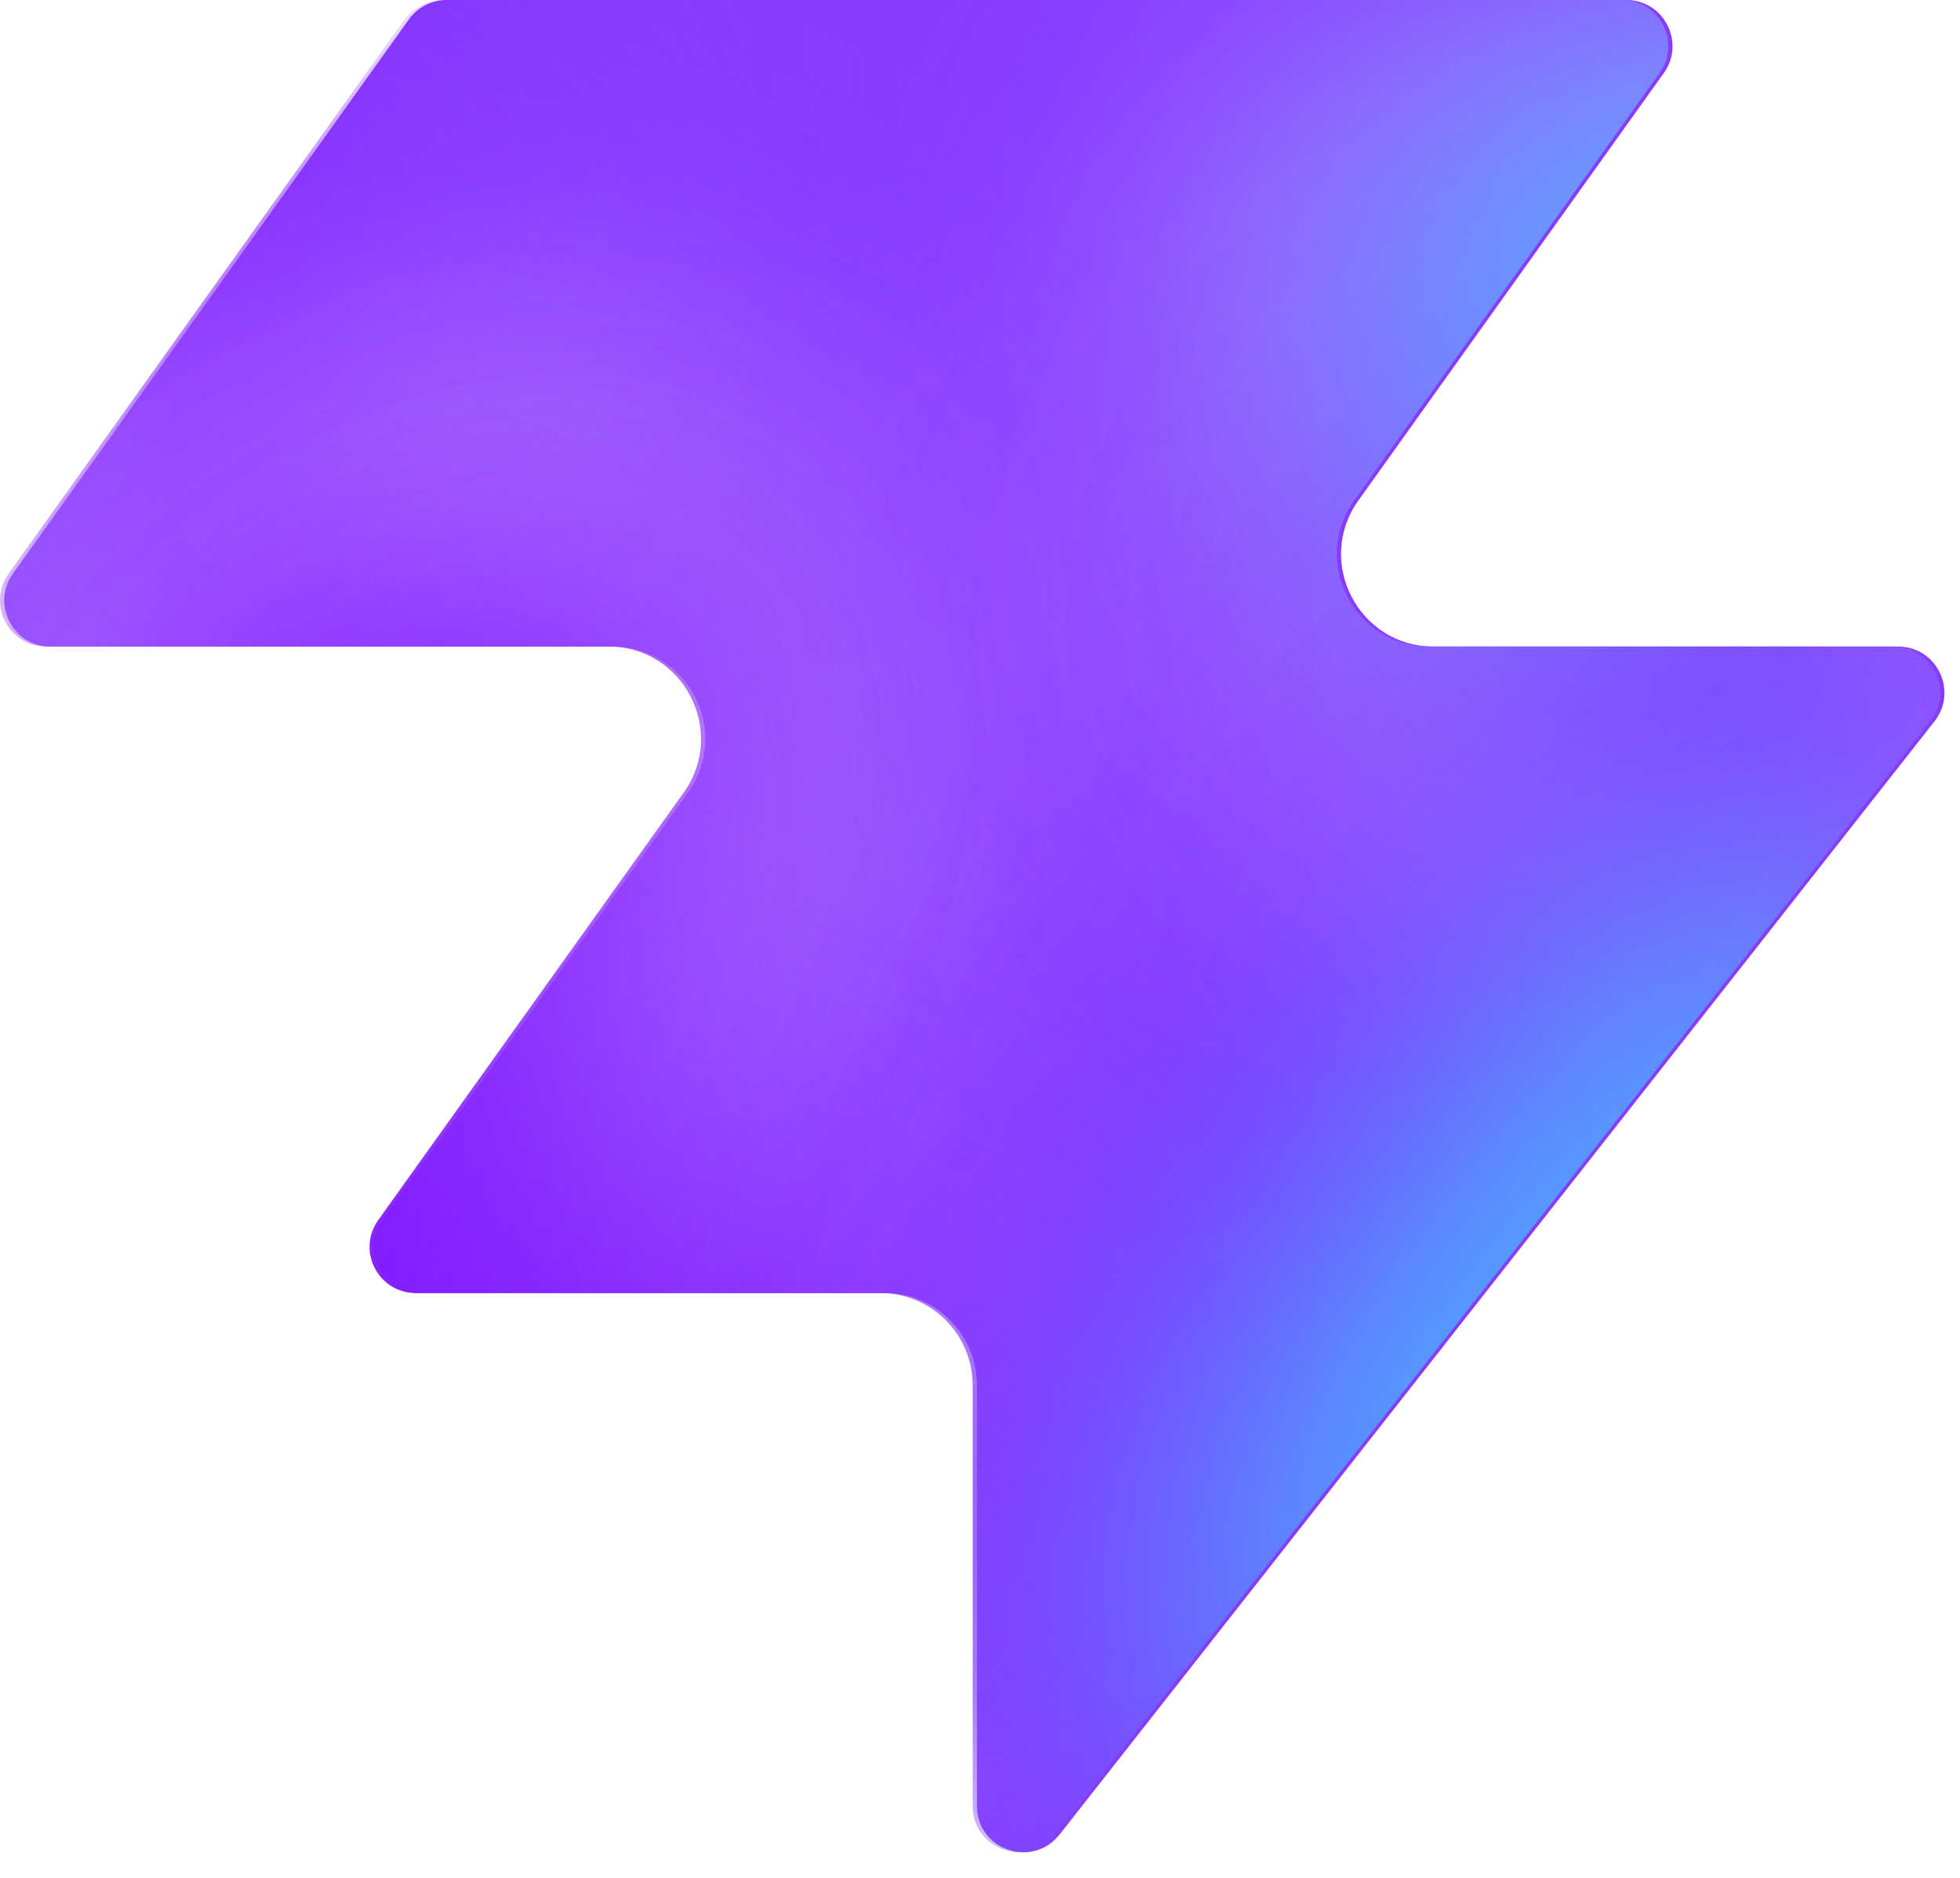
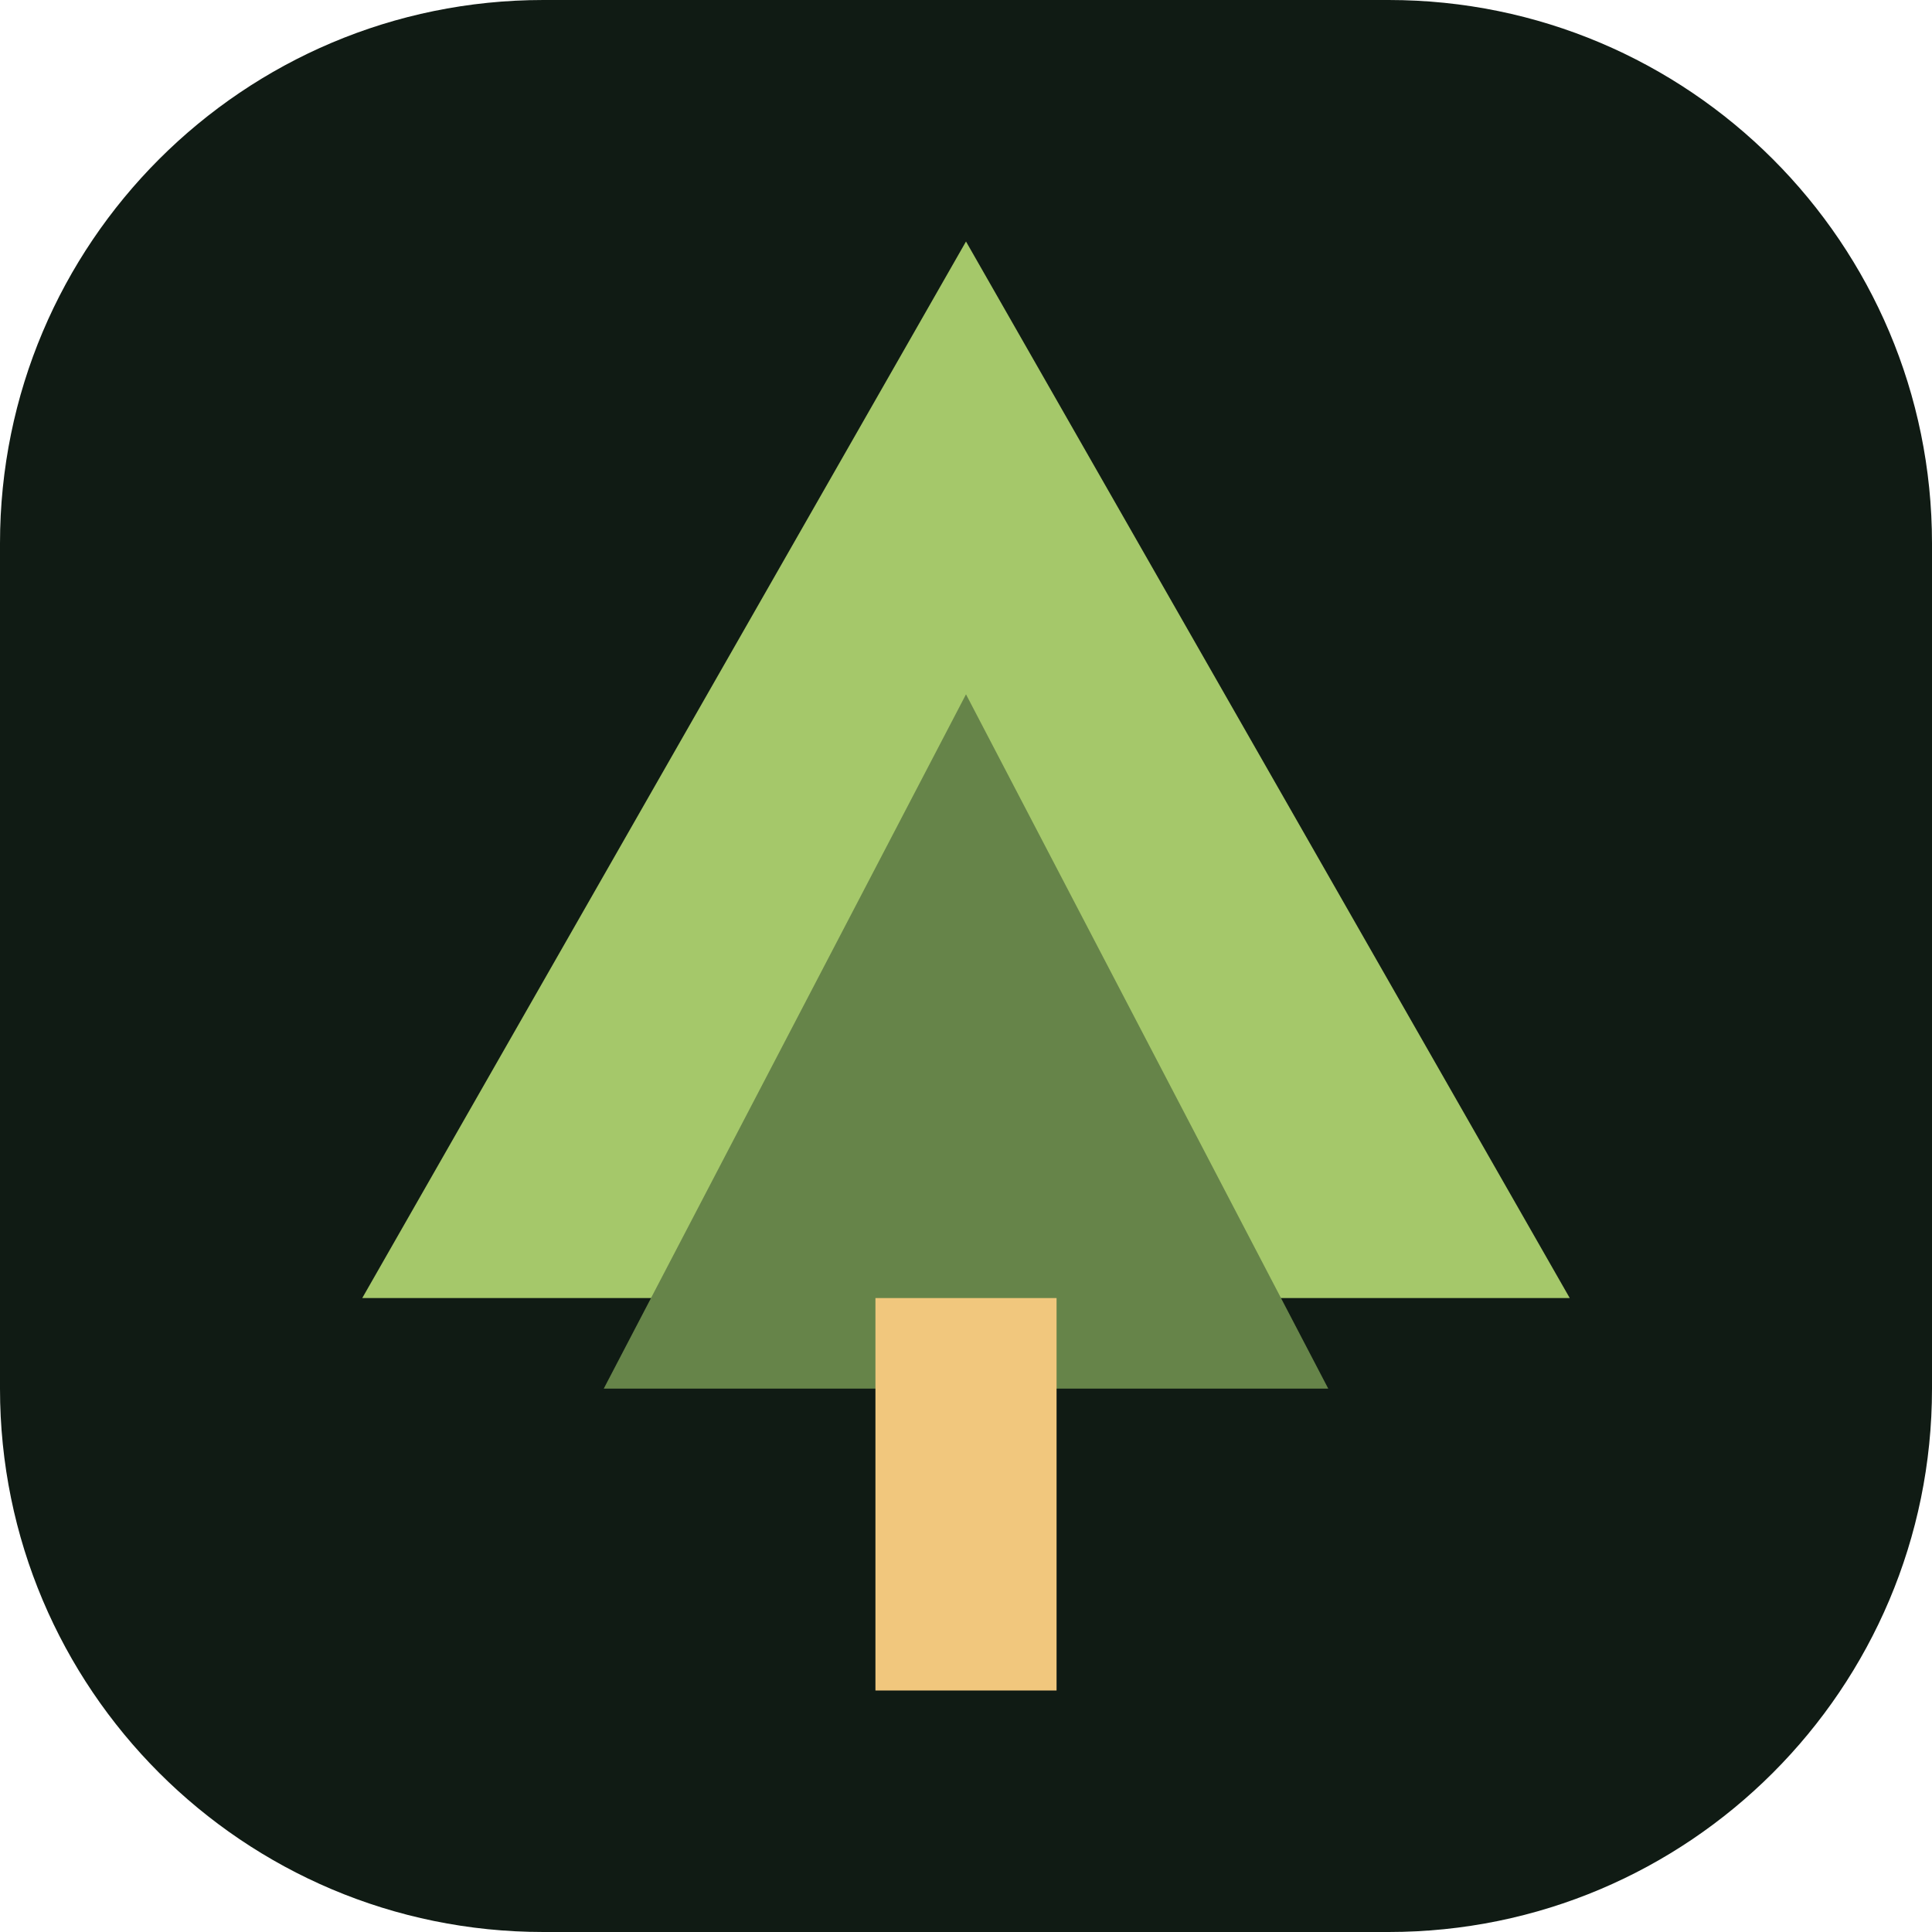
- <svg xmlns="http://www.w3.org/2000/svg" width="48" height="46" fill="none" viewBox="0 0 48 46">
-   <path fill="#863bff" d="M25.946 44.938c-.664.845-2.021.375-2.021-.698V33.937a2.26 2.26 0 0 0-2.262-2.262H10.287c-.92 0-1.456-1.04-.92-1.788l7.48-10.471c1.07-1.497 0-3.578-1.842-3.578H1.237c-.92 0-1.456-1.04-.92-1.788L10.013.474c.214-.297.556-.474.92-.474h28.894c.92 0 1.456 1.04.92 1.788l-7.48 10.471c-1.07 1.498 0 3.579 1.842 3.579h11.377c.943 0 1.473 1.088.89 1.83L25.947 44.94z" style="fill:#863bff;fill:color(display-p3 .525 .23 1);fill-opacity:1" />
-   <mask id="a" width="48" height="46" x="0" y="0" maskUnits="userSpaceOnUse" style="mask-type:alpha">
-     <path fill="#000" d="M25.842 44.938c-.664.844-2.021.375-2.021-.698V33.937a2.26 2.26 0 0 0-2.262-2.262H10.183c-.92 0-1.456-1.04-.92-1.788l7.48-10.471c1.07-1.498 0-3.579-1.842-3.579H1.133c-.92 0-1.456-1.04-.92-1.787L9.91.473c.214-.297.556-.474.92-.474h28.894c.92 0 1.456 1.04.92 1.788l-7.48 10.471c-1.07 1.498 0 3.578 1.842 3.578h11.377c.943 0 1.473 1.088.89 1.832L25.843 44.94z" style="fill:#000;fill-opacity:1" />
-   </mask>
-   <g mask="url(#a)">
-     <g filter="url(#b)">
-       <ellipse cx="5.508" cy="14.704" fill="#ede6ff" rx="5.508" ry="14.704" style="fill:#ede6ff;fill:color(display-p3 .927 .903 1);fill-opacity:1" transform="matrix(.00324 1 1 -.00324 -4.47 31.516)" />
-     </g>
-     <g filter="url(#c)">
-       <ellipse cx="10.399" cy="29.851" fill="#ede6ff" rx="10.399" ry="29.851" style="fill:#ede6ff;fill:color(display-p3 .927 .903 1);fill-opacity:1" transform="matrix(.00324 1 1 -.00324 -39.328 7.883)" />
-     </g>
-     <g filter="url(#d)">
-       <ellipse cx="5.508" cy="30.487" fill="#7e14ff" rx="5.508" ry="30.487" style="fill:#7e14ff;fill:color(display-p3 .492 .077 1);fill-opacity:1" transform="rotate(89.814 -25.913 -14.639)scale(1 -1)" />
-     </g>
-     <g filter="url(#e)">
-       <ellipse cx="5.508" cy="30.599" fill="#7e14ff" rx="5.508" ry="30.599" style="fill:#7e14ff;fill:color(display-p3 .492 .077 1);fill-opacity:1" transform="rotate(89.814 -32.644 -3.334)scale(1 -1)" />
-     </g>
-     <g filter="url(#f)">
-       <ellipse cx="5.508" cy="30.599" fill="#7e14ff" rx="5.508" ry="30.599" style="fill:#7e14ff;fill:color(display-p3 .492 .077 1);fill-opacity:1" transform="matrix(.00324 1 1 -.00324 -34.34 30.47)" />
-     </g>
-     <g filter="url(#g)">
-       <ellipse cx="14.072" cy="22.078" fill="#ede6ff" rx="14.072" ry="22.078" style="fill:#ede6ff;fill:color(display-p3 .927 .903 1);fill-opacity:1" transform="rotate(93.35 24.506 48.493)scale(-1 1)" />
-     </g>
-     <g filter="url(#h)">
-       <ellipse cx="3.47" cy="21.501" fill="#7e14ff" rx="3.47" ry="21.501" style="fill:#7e14ff;fill:color(display-p3 .492 .077 1);fill-opacity:1" transform="rotate(89.009 28.708 47.59)scale(-1 1)" />
-     </g>
-     <g filter="url(#i)">
-       <ellipse cx="3.47" cy="21.501" fill="#7e14ff" rx="3.47" ry="21.501" style="fill:#7e14ff;fill:color(display-p3 .492 .077 1);fill-opacity:1" transform="rotate(89.009 28.708 47.59)scale(-1 1)" />
-     </g>
-     <g filter="url(#j)">
-       <ellipse cx=".387" cy="8.972" fill="#7e14ff" rx="4.407" ry="29.108" style="fill:#7e14ff;fill:color(display-p3 .492 .077 1);fill-opacity:1" transform="rotate(39.51 .387 8.972)" />
-     </g>
-     <g filter="url(#k)">
-       <ellipse cx="47.523" cy="-6.092" fill="#7e14ff" rx="4.407" ry="29.108" style="fill:#7e14ff;fill:color(display-p3 .492 .077 1);fill-opacity:1" transform="rotate(37.892 47.523 -6.092)" />
-     </g>
-     <g filter="url(#l)">
-       <ellipse cx="41.412" cy="6.333" fill="#47bfff" rx="5.971" ry="9.665" style="fill:#47bfff;fill:color(display-p3 .28 .748 1);fill-opacity:1" transform="rotate(37.892 41.412 6.333)" />
-     </g>
-     <g filter="url(#m)">
-       <ellipse cx="-1.879" cy="38.332" fill="#7e14ff" rx="4.407" ry="29.108" style="fill:#7e14ff;fill:color(display-p3 .492 .077 1);fill-opacity:1" transform="rotate(37.892 -1.88 38.332)" />
-     </g>
-     <g filter="url(#n)">
-       <ellipse cx="-1.879" cy="38.332" fill="#7e14ff" rx="4.407" ry="29.108" style="fill:#7e14ff;fill:color(display-p3 .492 .077 1);fill-opacity:1" transform="rotate(37.892 -1.88 38.332)" />
-     </g>
-     <g filter="url(#o)">
-       <ellipse cx="35.651" cy="29.907" fill="#7e14ff" rx="4.407" ry="29.108" style="fill:#7e14ff;fill:color(display-p3 .492 .077 1);fill-opacity:1" transform="rotate(37.892 35.651 29.907)" />
-     </g>
-     <g filter="url(#p)">
-       <ellipse cx="38.418" cy="32.4" fill="#47bfff" rx="5.971" ry="15.297" style="fill:#47bfff;fill:color(display-p3 .28 .748 1);fill-opacity:1" transform="rotate(37.892 38.418 32.4)" />
-     </g>
-   </g>
-   <defs>
-     <filter id="b" width="60.045" height="41.654" x="-19.77" y="16.149" color-interpolation-filters="sRGB" filterUnits="userSpaceOnUse">
-       <feFlood flood-opacity="0" result="BackgroundImageFix" />
-       <feBlend in="SourceGraphic" in2="BackgroundImageFix" result="shape" />
-       <feGaussianBlur result="effect1_foregroundBlur_2002_17158" stdDeviation="7.659" />
-     </filter>
-     <filter id="c" width="90.34" height="51.437" x="-54.613" y="-7.533" color-interpolation-filters="sRGB" filterUnits="userSpaceOnUse">
-       <feFlood flood-opacity="0" result="BackgroundImageFix" />
-       <feBlend in="SourceGraphic" in2="BackgroundImageFix" result="shape" />
-       <feGaussianBlur result="effect1_foregroundBlur_2002_17158" stdDeviation="7.659" />
-     </filter>
-     <filter id="d" width="79.355" height="29.4" x="-49.64" y="2.03" color-interpolation-filters="sRGB" filterUnits="userSpaceOnUse">
-       <feFlood flood-opacity="0" result="BackgroundImageFix" />
-       <feBlend in="SourceGraphic" in2="BackgroundImageFix" result="shape" />
-       <feGaussianBlur result="effect1_foregroundBlur_2002_17158" stdDeviation="4.596" />
-     </filter>
-     <filter id="e" width="79.579" height="29.4" x="-45.045" y="20.029" color-interpolation-filters="sRGB" filterUnits="userSpaceOnUse">
-       <feFlood flood-opacity="0" result="BackgroundImageFix" />
-       <feBlend in="SourceGraphic" in2="BackgroundImageFix" result="shape" />
-       <feGaussianBlur result="effect1_foregroundBlur_2002_17158" stdDeviation="4.596" />
-     </filter>
-     <filter id="f" width="79.579" height="29.4" x="-43.513" y="21.178" color-interpolation-filters="sRGB" filterUnits="userSpaceOnUse">
-       <feFlood flood-opacity="0" result="BackgroundImageFix" />
-       <feBlend in="SourceGraphic" in2="BackgroundImageFix" result="shape" />
-       <feGaussianBlur result="effect1_foregroundBlur_2002_17158" stdDeviation="4.596" />
-     </filter>
-     <filter id="g" width="74.749" height="58.852" x="15.756" y="-17.901" color-interpolation-filters="sRGB" filterUnits="userSpaceOnUse">
-       <feFlood flood-opacity="0" result="BackgroundImageFix" />
-       <feBlend in="SourceGraphic" in2="BackgroundImageFix" result="shape" />
-       <feGaussianBlur result="effect1_foregroundBlur_2002_17158" stdDeviation="7.659" />
-     </filter>
-     <filter id="h" width="61.377" height="25.362" x="23.548" y="2.284" color-interpolation-filters="sRGB" filterUnits="userSpaceOnUse">
-       <feFlood flood-opacity="0" result="BackgroundImageFix" />
-       <feBlend in="SourceGraphic" in2="BackgroundImageFix" result="shape" />
-       <feGaussianBlur result="effect1_foregroundBlur_2002_17158" stdDeviation="4.596" />
-     </filter>
-     <filter id="i" width="61.377" height="25.362" x="23.548" y="2.284" color-interpolation-filters="sRGB" filterUnits="userSpaceOnUse">
-       <feFlood flood-opacity="0" result="BackgroundImageFix" />
-       <feBlend in="SourceGraphic" in2="BackgroundImageFix" result="shape" />
-       <feGaussianBlur result="effect1_foregroundBlur_2002_17158" stdDeviation="4.596" />
-     </filter>
-     <filter id="j" width="56.045" height="63.649" x="-27.636" y="-22.853" color-interpolation-filters="sRGB" filterUnits="userSpaceOnUse">
-       <feFlood flood-opacity="0" result="BackgroundImageFix" />
-       <feBlend in="SourceGraphic" in2="BackgroundImageFix" result="shape" />
-       <feGaussianBlur result="effect1_foregroundBlur_2002_17158" stdDeviation="4.596" />
-     </filter>
-     <filter id="k" width="54.814" height="64.646" x="20.116" y="-38.415" color-interpolation-filters="sRGB" filterUnits="userSpaceOnUse">
-       <feFlood flood-opacity="0" result="BackgroundImageFix" />
-       <feBlend in="SourceGraphic" in2="BackgroundImageFix" result="shape" />
-       <feGaussianBlur result="effect1_foregroundBlur_2002_17158" stdDeviation="4.596" />
-     </filter>
-     <filter id="l" width="33.541" height="35.313" x="24.641" y="-11.323" color-interpolation-filters="sRGB" filterUnits="userSpaceOnUse">
-       <feFlood flood-opacity="0" result="BackgroundImageFix" />
-       <feBlend in="SourceGraphic" in2="BackgroundImageFix" result="shape" />
-       <feGaussianBlur result="effect1_foregroundBlur_2002_17158" stdDeviation="4.596" />
-     </filter>
-     <filter id="m" width="54.814" height="64.646" x="-29.286" y="6.009" color-interpolation-filters="sRGB" filterUnits="userSpaceOnUse">
-       <feFlood flood-opacity="0" result="BackgroundImageFix" />
-       <feBlend in="SourceGraphic" in2="BackgroundImageFix" result="shape" />
-       <feGaussianBlur result="effect1_foregroundBlur_2002_17158" stdDeviation="4.596" />
-     </filter>
-     <filter id="n" width="54.814" height="64.646" x="-29.286" y="6.009" color-interpolation-filters="sRGB" filterUnits="userSpaceOnUse">
-       <feFlood flood-opacity="0" result="BackgroundImageFix" />
-       <feBlend in="SourceGraphic" in2="BackgroundImageFix" result="shape" />
-       <feGaussianBlur result="effect1_foregroundBlur_2002_17158" stdDeviation="4.596" />
-     </filter>
-     <filter id="o" width="54.814" height="64.646" x="8.244" y="-2.416" color-interpolation-filters="sRGB" filterUnits="userSpaceOnUse">
-       <feFlood flood-opacity="0" result="BackgroundImageFix" />
-       <feBlend in="SourceGraphic" in2="BackgroundImageFix" result="shape" />
-       <feGaussianBlur result="effect1_foregroundBlur_2002_17158" stdDeviation="4.596" />
-     </filter>
-     <filter id="p" width="39.409" height="43.623" x="18.713" y="10.588" color-interpolation-filters="sRGB" filterUnits="userSpaceOnUse">
-       <feFlood flood-opacity="0" result="BackgroundImageFix" />
-       <feBlend in="SourceGraphic" in2="BackgroundImageFix" result="shape" />
-       <feGaussianBlur result="effect1_foregroundBlur_2002_17158" stdDeviation="4.596" />
-     </filter>
-   </defs>
+ <svg xmlns="http://www.w3.org/2000/svg" viewBox="0 0 64 64">
+   <rect width="64" height="64" rx="18" fill="#101b14" />
+   <path d="M32 8 52 43H12Z" fill="#a5c86a" />
+   <path d="M32 23 44 46H20Z" fill="#668449" />
+   <path d="M29 43h6v13h-6z" fill="#f1c77d" />
</svg>
